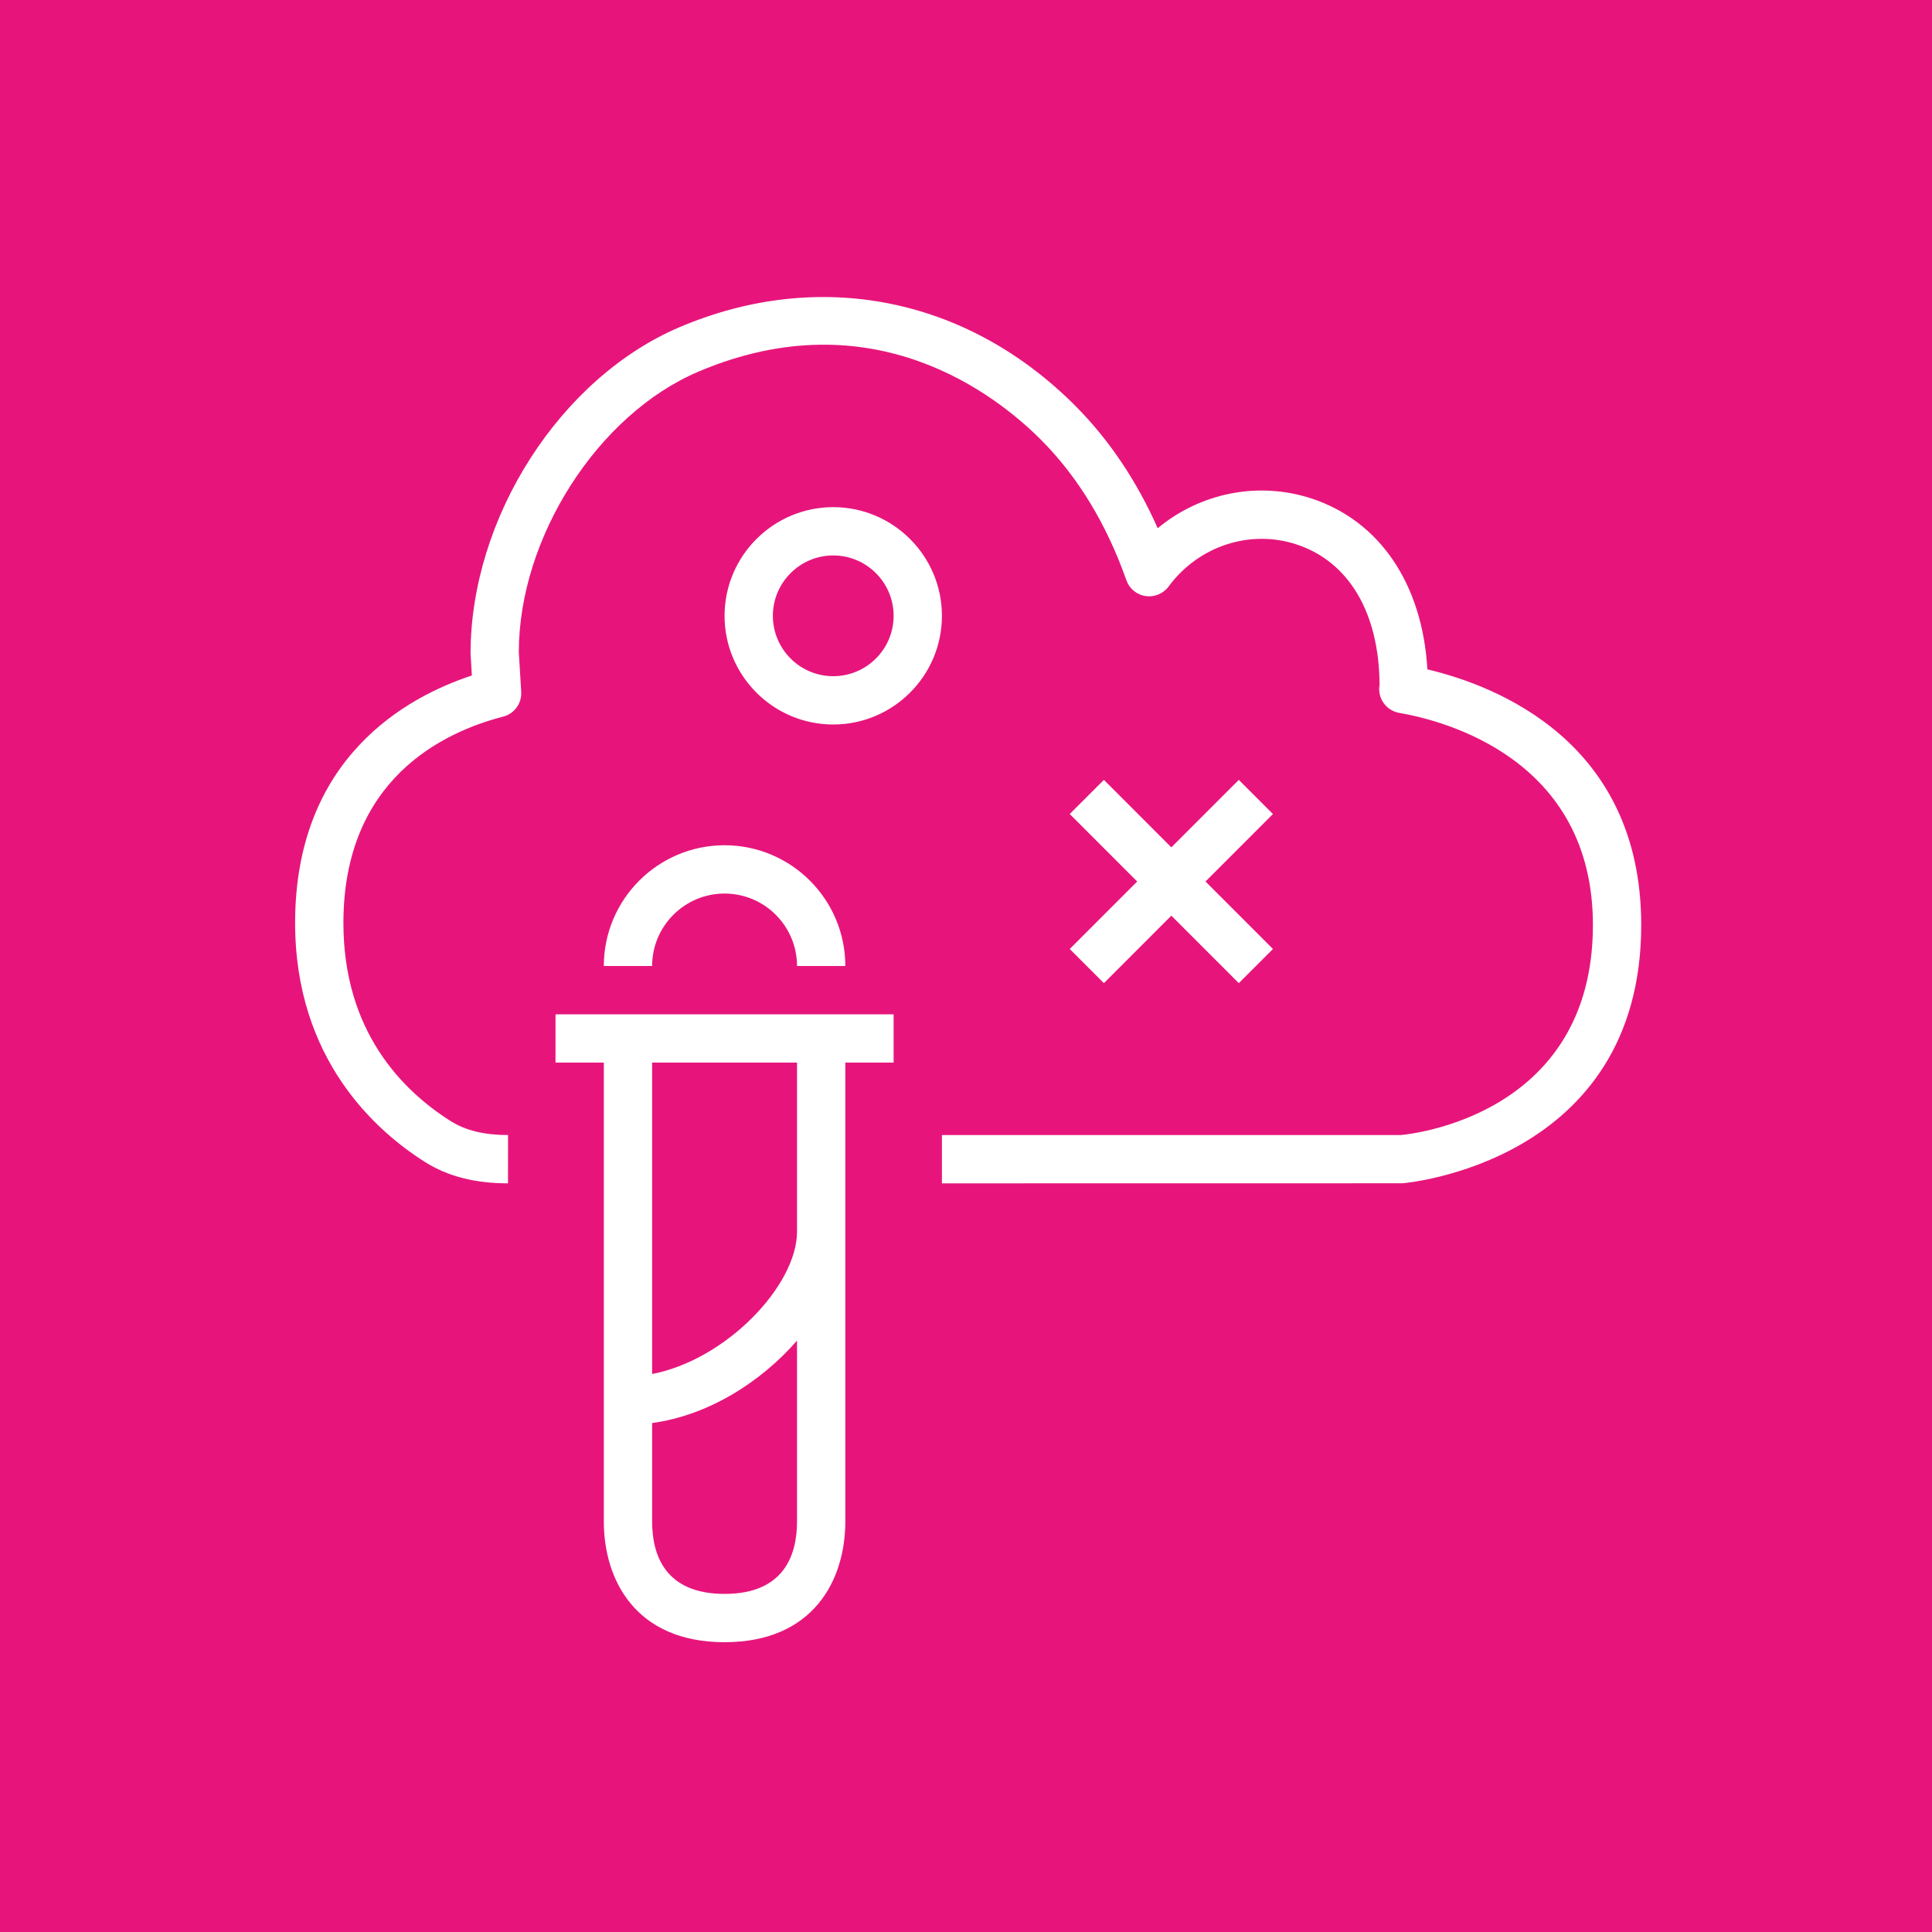
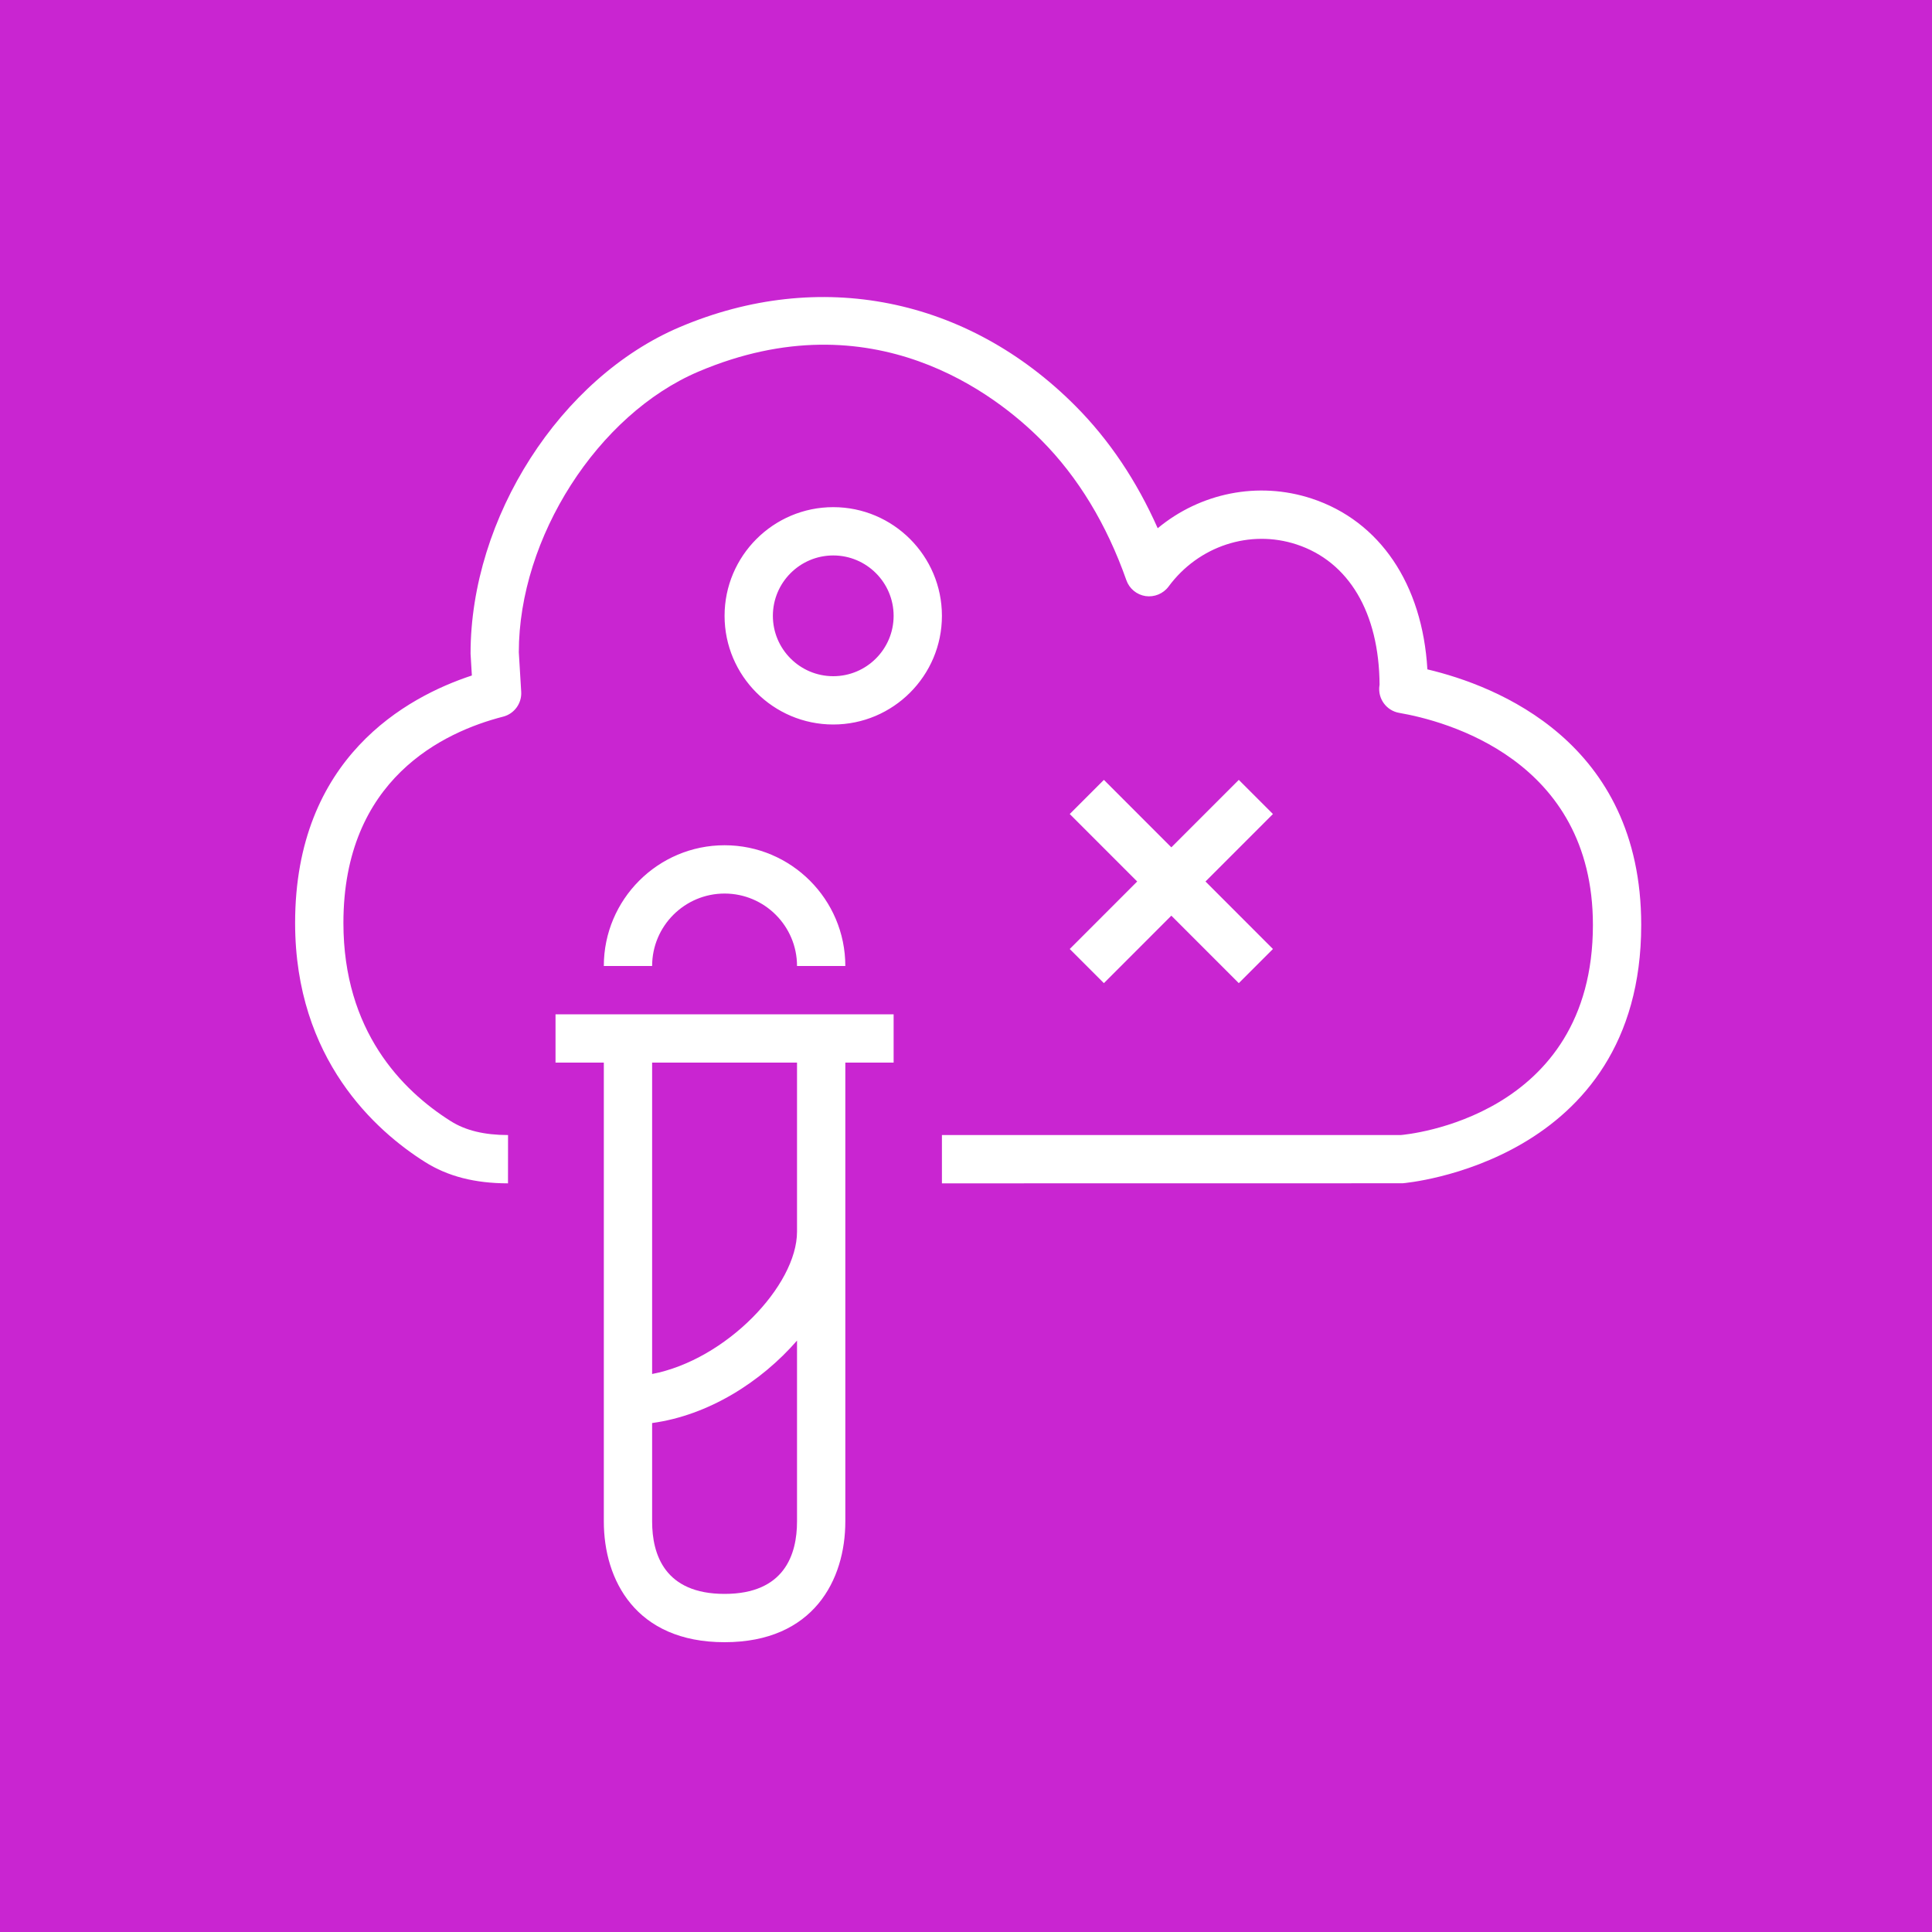
- <svg xmlns="http://www.w3.org/2000/svg" width="80px" height="80px" viewBox="0 0 80 80" version="1.1">
-   <g id="Icon-Architecture/64/Arch_AWS-Valkyrie_64" stroke="none" stroke-width="1" fill="none" fill-rule="evenodd">
-     <g id="Rectangle" fill="#E7157B">
-       <rect x="0" y="0" width="80" height="80" />
+ <svg xmlns="http://www.w3.org/2000/svg" width="80" height="80" viewBox="0 0 80 80" fill="none">
+   <g id="Icon-Architecture/64/Arch_AWS-Fault-Injection-Service_64">
+     <g id="Icon-Architecture-BG/64/Developer-Tools">
+       <rect id="Rectangle" width="80" height="80" fill="#C925D1" />
    </g>
-     <g id="Icon-Service/64/AWS-Valkyrie_64" transform="translate(8, 8)" fill="#FFFFFF">
-       <path d="M22.003,29 C23.657,29 25.003,30.346 25.003,32 L27.003,32 C27.003,29.243 24.76,27 22.003,27 C19.246,27 17.003,29.243 17.003,32 L19.003,32 C19.003,30.346 20.349,29 22.003,29 L22.003,29 Z M37.71,32.71 L40.503,29.916 L43.296,32.71 L44.71,31.296 L41.917,28.501 L44.71,25.707 L43.296,24.293 L40.503,27.087 L37.71,24.293 L36.296,25.707 L39.089,28.501 L36.296,31.296 L37.71,32.71 Z M29.003,17.5 C29.003,16.122 27.882,15 26.503,15 C25.124,15 24.003,16.122 24.003,17.5 C24.003,18.878 25.124,20 26.503,20 C27.882,20 29.003,18.878 29.003,17.5 L29.003,17.5 Z M31.003,17.5 C31.003,19.981 28.984,22 26.503,22 C24.022,22 22.003,19.981 22.003,17.5 C22.003,15.019 24.022,13 26.503,13 C28.984,13 31.003,15.019 31.003,17.5 L31.003,17.5 Z M25.003,36 L19.003,36 L19.003,48.894 C22.06,48.309 25.003,45.235 25.003,43 L25.003,36 Z M25.003,47.511 C23.508,49.229 21.332,50.607 19.003,50.925 L19.003,55 C19.003,56.369 19.524,58 22.003,58 C24.482,58 25.003,56.369 25.003,55 L25.003,47.511 Z M27.003,34 L29.003,34 L29.003,36 L27.003,36 L27.003,55 C27.003,57.417 25.69,60 22.003,60 C18.316,60 17.003,57.417 17.003,55 L17.003,36 L15.003,36 L15.003,34 L17.003,34 L19.003,34 L25.003,34 L27.003,34 Z M59.959,30.3 C59.959,40.152 50.176,40.99 50.077,40.997 L31.003,41 L31.003,39 L50.003,39 C50.255,38.977 57.959,38.278 57.959,30.3 C57.959,23.435 51.821,21.843 49.94,21.519 C49.406,21.427 49.043,20.927 49.119,20.391 L49.125,20.354 C49.106,17.372 47.855,15.256 45.685,14.543 C43.754,13.909 41.626,14.609 40.389,16.287 C40.169,16.584 39.798,16.735 39.437,16.683 C39.07,16.628 38.764,16.375 38.641,16.026 C37.823,13.706 36.639,11.755 35.121,10.227 C33.258,8.353 28.144,4.323 20.924,7.387 C16.752,9.159 13.483,14.265 13.483,19.01 L13.582,20.647 C13.61,21.125 13.296,21.556 12.833,21.675 C10.363,22.309 6.22,24.261 6.22,30.217 C6.22,34.682 8.637,37.144 10.663,38.423 C11.277,38.811 12.053,38.999 13.037,39 L13.035,41 C11.662,40.999 10.537,40.709 9.596,40.114 C7.588,38.848 4.22,35.877 4.22,30.217 C4.22,23.377 8.844,20.857 11.539,19.971 L11.485,19.069 C11.483,13.431 15.206,7.643 20.143,5.546 C25.926,3.088 32.059,4.311 36.539,8.817 C37.929,10.215 39.067,11.911 39.938,13.873 C41.698,12.413 44.093,11.915 46.31,12.643 C49.139,13.573 50.899,16.191 51.105,19.717 C53.961,20.392 59.959,22.716 59.959,30.3 L59.959,30.3 Z" id="Fill-7" />
+     <g id="Icon-Service/64/AWS-Fault-Injection-Simulator_64">
+       <path id="Fill 7" fill-rule="evenodd" clip-rule="evenodd" d="M30.003 37C31.657 37 33.003 38.346 33.003 40H35.003C35.003 37.243 32.76 35 30.003 35C27.246 35 25.003 37.243 25.003 40H27.003C27.003 38.346 28.349 37 30.003 37ZM45.71 40.71L48.503 37.916L51.296 40.71L52.71 39.296L49.917 36.501L52.71 33.707L51.296 32.293L48.503 35.087L45.71 32.293L44.296 33.707L47.089 36.501L44.296 39.296L45.71 40.71ZM37.003 25.5C37.003 24.122 35.882 23 34.503 23C33.124 23 32.003 24.122 32.003 25.5C32.003 26.878 33.124 28 34.503 28C35.882 28 37.003 26.878 37.003 25.5ZM39.003 25.5C39.003 27.981 36.984 30 34.503 30C32.022 30 30.003 27.981 30.003 25.5C30.003 23.019 32.022 21 34.503 21C36.984 21 39.003 23.019 39.003 25.5ZM33.003 44H27.003V56.894C30.06 56.309 33.003 53.235 33.003 51V44ZM33.003 55.511C31.508 57.229 29.332 58.607 27.003 58.925V63C27.003 64.369 27.524 66 30.003 66C32.482 66 33.003 64.369 33.003 63V55.511ZM35.003 42H37.003V44H35.003V63C35.003 65.417 33.69 68 30.003 68C26.316 68 25.003 65.417 25.003 63V44H23.003V42H25.003H27.003H33.003H35.003ZM67.959 38.3C67.959 48.152 58.176 48.99 58.077 48.997L39.003 49V47H58.003C58.255 46.977 65.959 46.278 65.959 38.3C65.959 31.435 59.821 29.843 57.94 29.519C57.406 29.427 57.043 28.927 57.119 28.391L57.125 28.354C57.106 25.372 55.855 23.256 53.685 22.543C51.754 21.909 49.626 22.609 48.389 24.287C48.169 24.584 47.798 24.735 47.437 24.683C47.07 24.628 46.764 24.375 46.641 24.026C45.823 21.706 44.639 19.755 43.121 18.227C41.258 16.353 36.144 12.323 28.924 15.387C24.752 17.159 21.483 22.265 21.483 27.01L21.582 28.647C21.61 29.125 21.296 29.556 20.833 29.675C18.363 30.309 14.22 32.261 14.22 38.217C14.22 42.682 16.637 45.144 18.663 46.423C19.277 46.811 20.053 46.999 21.037 47L21.035 49C19.662 48.999 18.537 48.709 17.596 48.114C15.588 46.848 12.22 43.877 12.22 38.217C12.22 31.377 16.844 28.857 19.539 27.971L19.485 27.069C19.483 21.431 23.206 15.643 28.143 13.546C33.926 11.088 40.059 12.311 44.539 16.817C45.929 18.215 47.067 19.911 47.938 21.873C49.698 20.413 52.093 19.915 54.31 20.643C57.139 21.573 58.899 24.191 59.105 27.717C61.961 28.392 67.959 30.716 67.959 38.3Z" fill="white" />
    </g>
  </g>
</svg>
